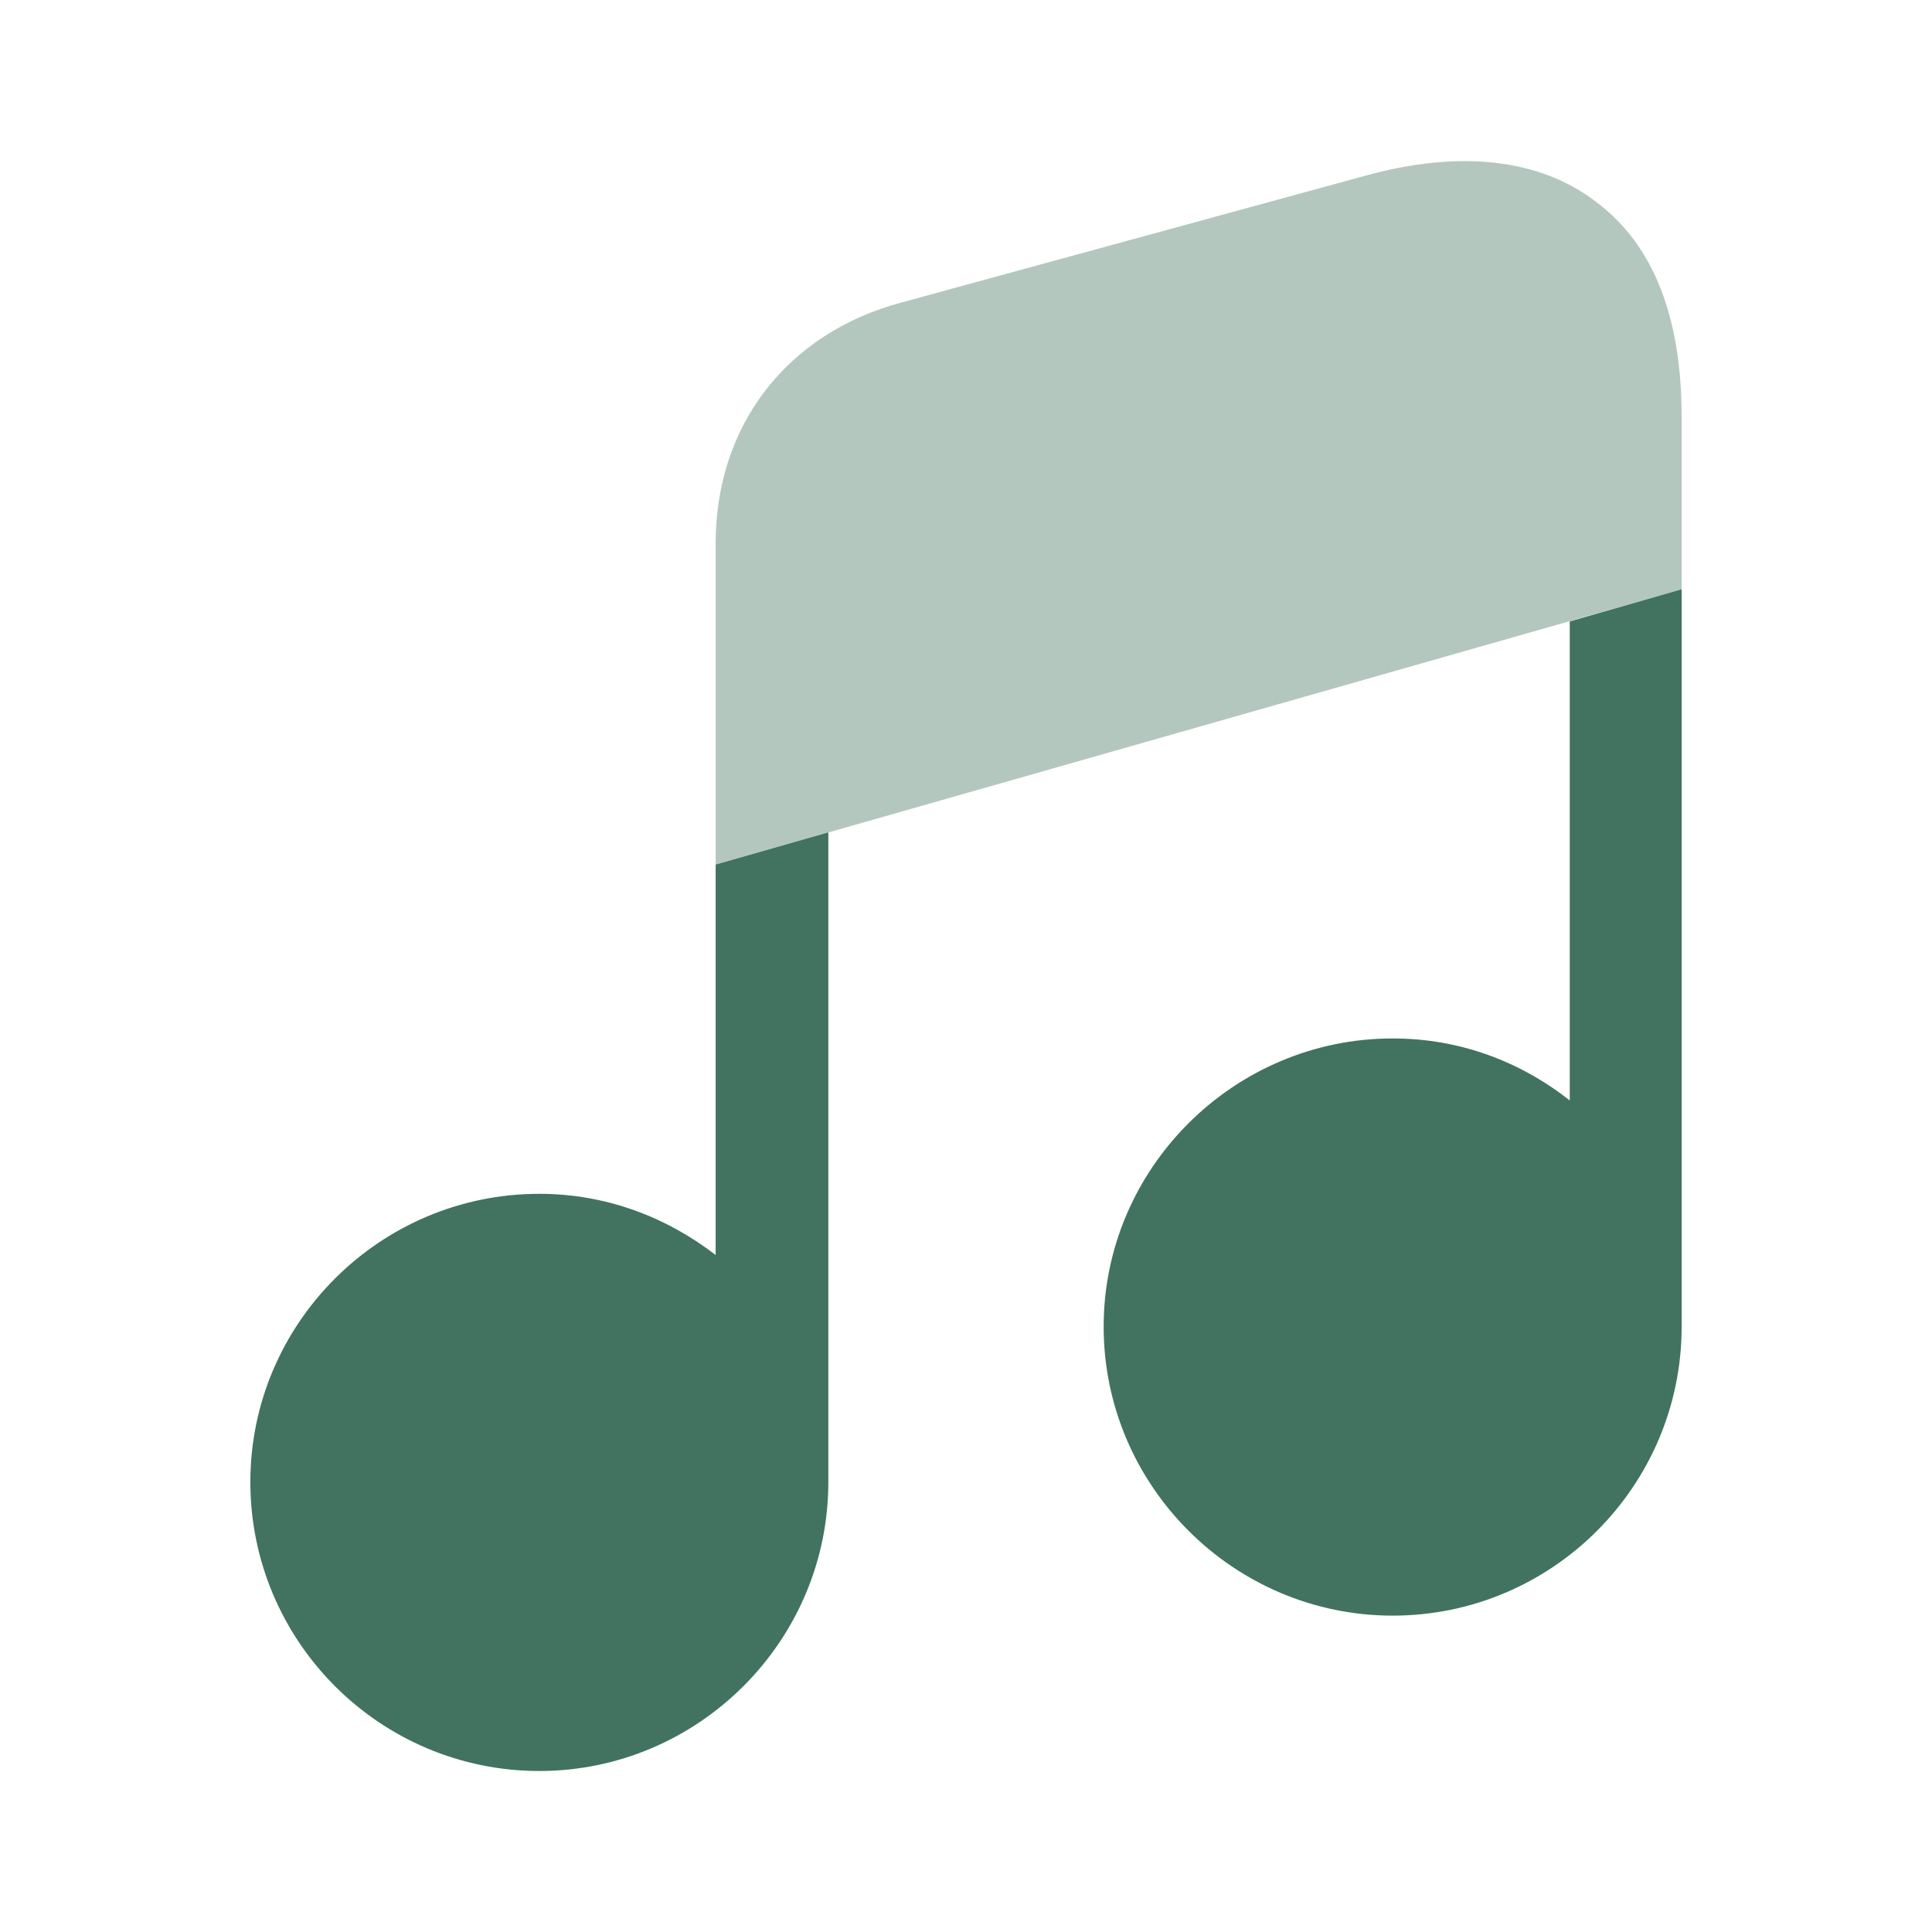
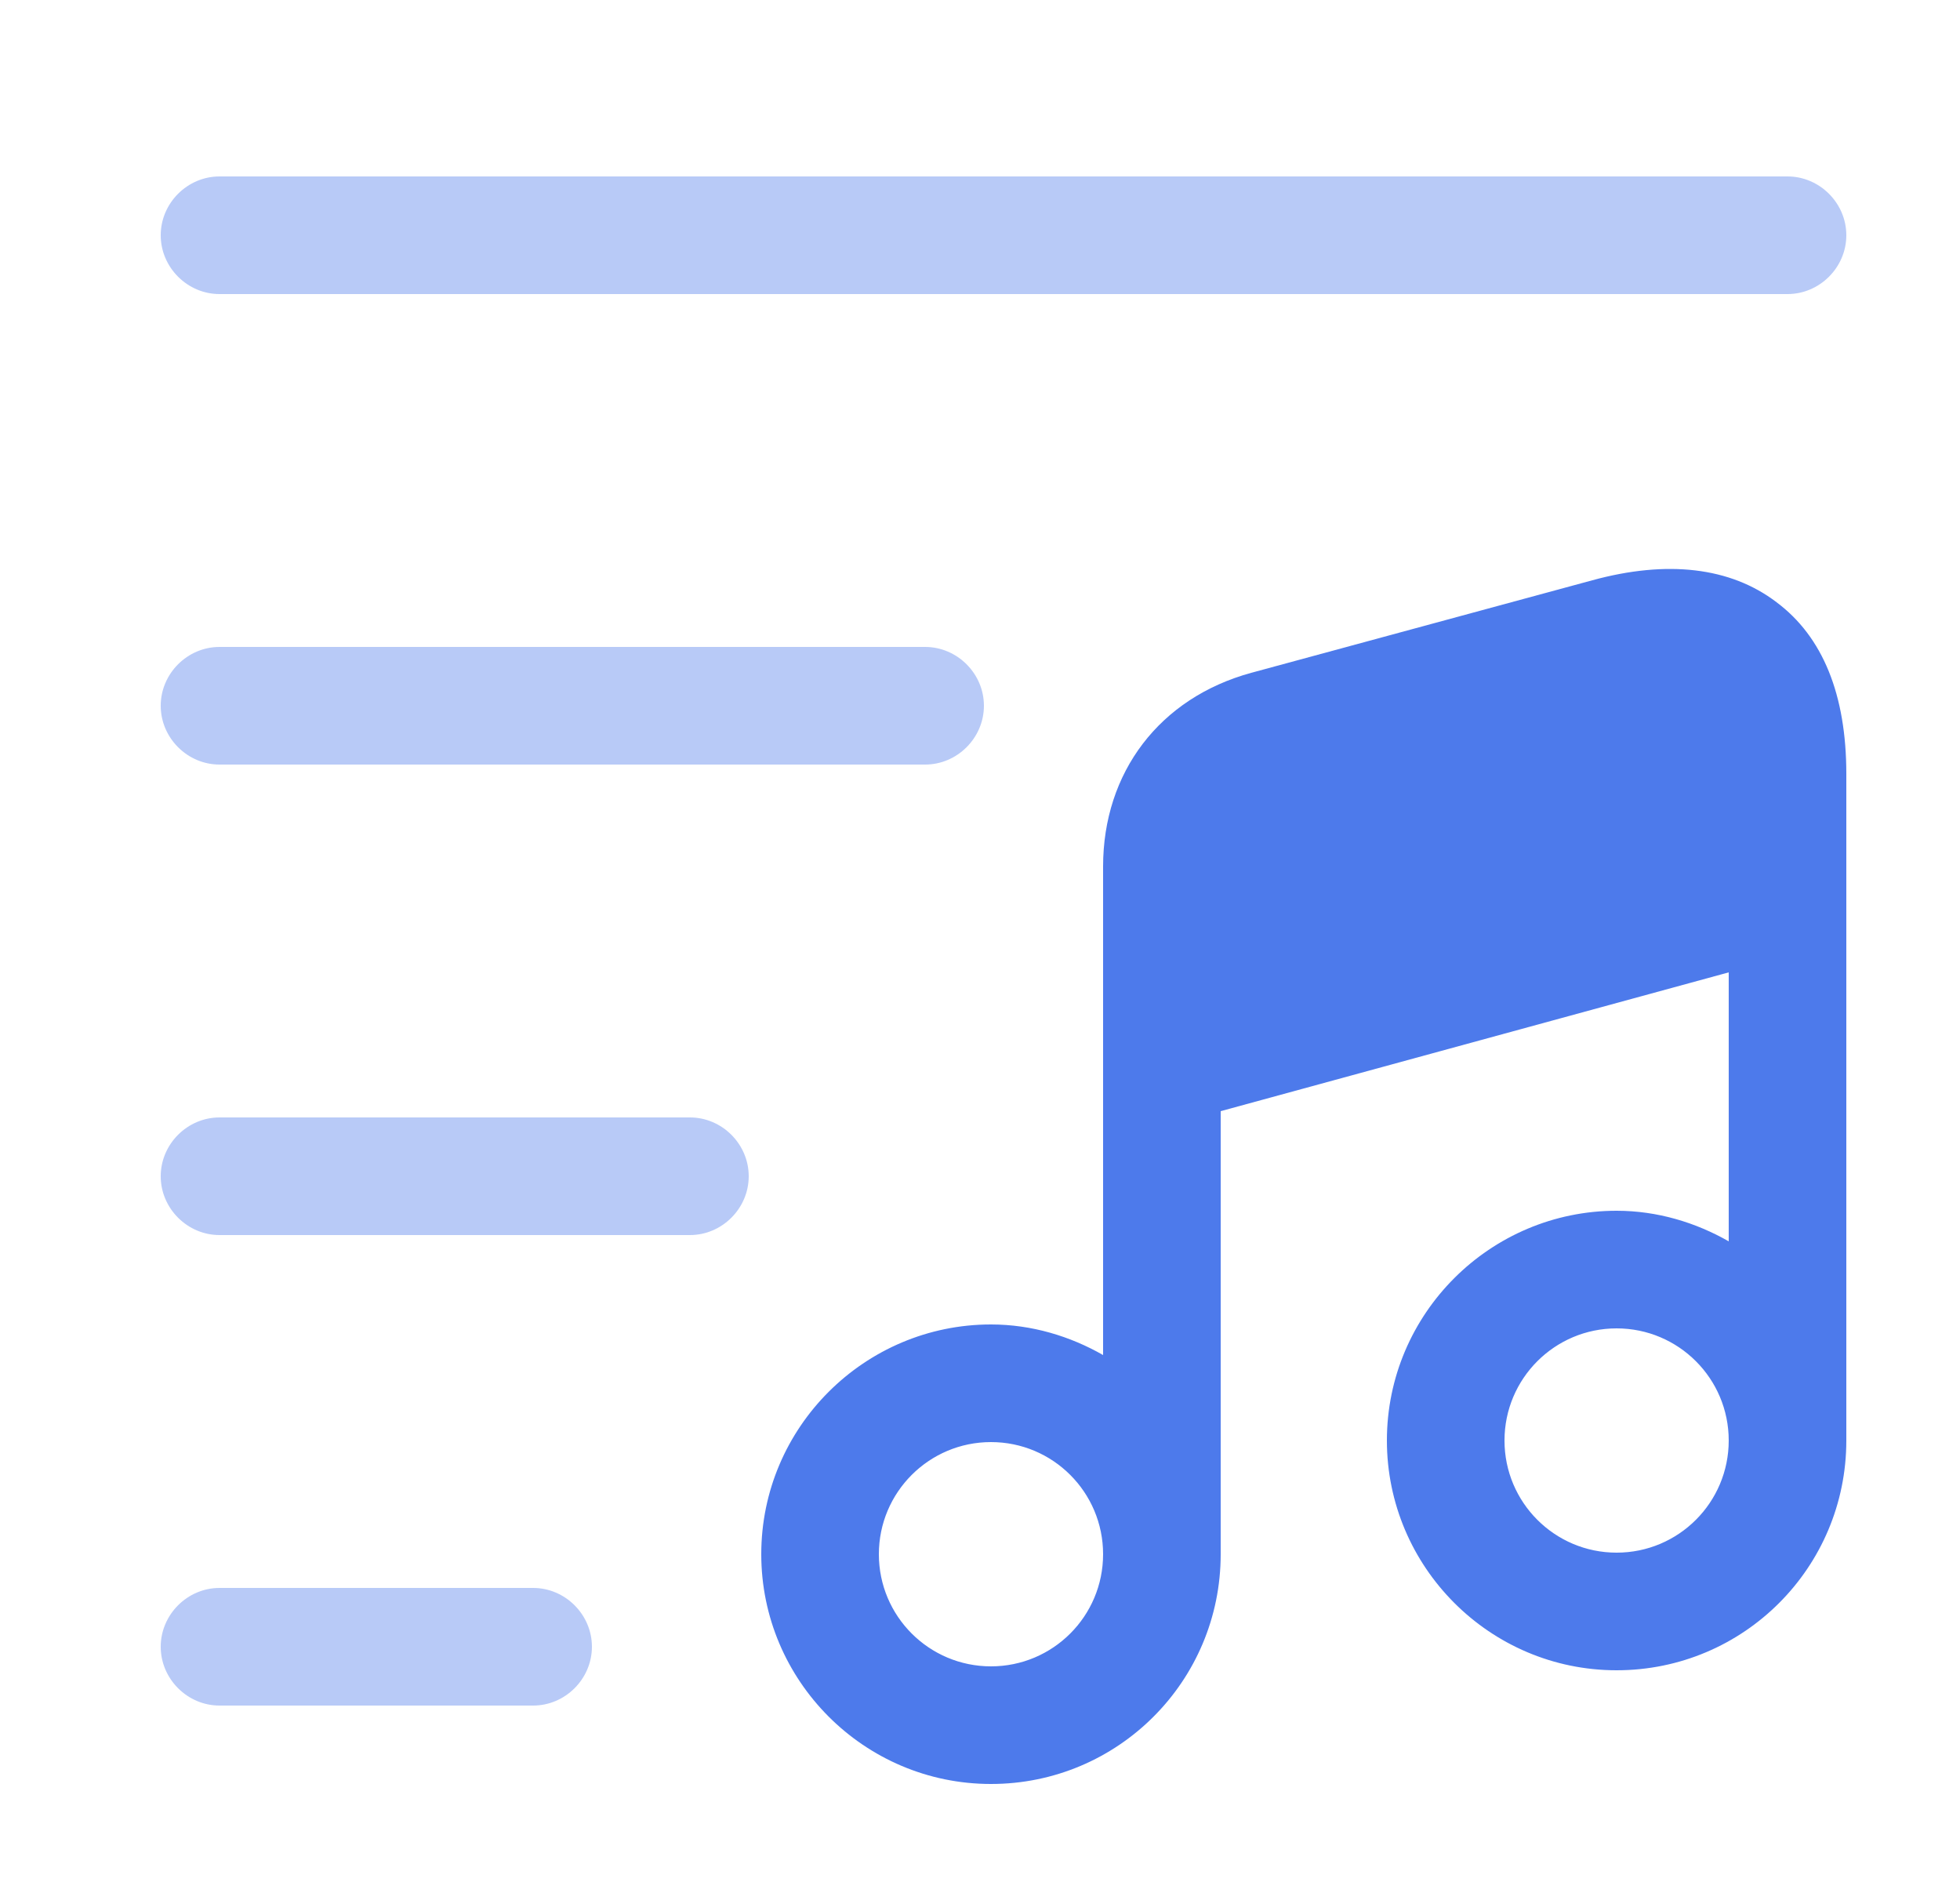
- <svg xmlns="http://www.w3.org/2000/svg" width="24" height="24" viewBox="0 0 24 24" fill="none">
-   <path d="M10.29 10.34V18.41C10.29 20.39 8.67 22 6.7 22C4.72 22 3.11 20.39 3.11 18.41C3.11 16.44 4.72 14.83 6.7 14.83C7.53 14.83 8.28 15.12 8.89 15.59V10.74L10.29 10.34Z" fill="#417360" />
-   <path d="M20.89 7.32V16.48C20.89 18.46 19.28 20.07 17.3 20.07C15.33 20.07 13.71 18.46 13.71 16.48C13.71 14.51 15.33 12.9 17.3 12.9C18.14 12.9 18.89 13.19 19.5 13.67V7.72L20.89 7.32Z" fill="#417360" />
-   <path opacity="0.4" d="M20.89 5.18V7.32L8.89 10.74V6.75C8.89 5.28 9.78 4.14 11.19 3.76L16.97 2.18C18.14 1.86 19.13 1.97 19.83 2.51C20.54 3.04 20.89 3.94 20.89 5.18Z" fill="#417360" />
+ <svg xmlns="http://www.w3.org/2000/svg" width="25" height="24" viewBox="0 0 25 24" fill="none">
+   <path opacity="0.4" d="M22.8 3.75H2.8C2.39 3.75 2.05 3.41 2.05 3C2.05 2.59 2.39 2.25 2.8 2.25H22.8C23.21 2.25 23.55 2.59 23.55 3C23.55 3.41 23.21 3.75 22.8 3.75Z" fill="#4D7AEB" />
+   <path opacity="0.4" d="M11.8 9.75H2.8C2.39 9.75 2.05 9.41 2.05 9C2.05 8.59 2.39 8.25 2.8 8.25H11.8C12.21 8.25 12.55 8.59 12.55 9C12.55 9.41 12.21 9.75 11.8 9.75Z" fill="#4D7AEB" />
+   <path opacity="0.4" d="M8.8 15.75H2.8C2.39 15.75 2.05 15.41 2.05 15C2.05 14.59 2.39 14.25 2.8 14.25H8.8C9.21 14.25 9.55 14.59 9.55 15C9.55 15.41 9.21 15.75 8.8 15.75Z" fill="#4D7AEB" />
+   <path opacity="0.4" d="M6.8 21.75H2.8C2.39 21.75 2.05 21.41 2.05 21C2.05 20.59 2.39 20.25 2.8 20.25H6.8C7.21 20.25 7.55 20.59 7.55 21C7.55 21.41 7.21 21.75 6.8 21.75Z" fill="#4D7AEB" />
+   <path d="M22.66 7.68C22.07 7.23 21.26 7.14 20.31 7.4L15.96 8.58C14.79 8.9 14.07 9.85 14.07 11.05V13.6V17.28C13.65 17.04 13.16 16.89 12.64 16.89C11.03 16.89 9.71 18.2 9.71 19.82C9.71 21.43 11.02 22.75 12.64 22.75C14.26 22.75 15.57 21.44 15.57 19.82V14.17L22.05 12.4V15.83C21.63 15.59 21.14 15.44 20.62 15.44C19.01 15.44 17.69 16.75 17.69 18.37C17.69 19.98 19 21.3 20.62 21.3C22.24 21.3 23.55 19.99 23.55 18.37V11.42V9.87C23.55 8.86 23.25 8.12 22.66 7.68ZM12.64 21.25C11.85 21.25 11.21 20.61 11.21 19.82C11.21 19.03 11.85 18.39 12.64 18.39C13.43 18.39 14.07 19.03 14.07 19.82C14.07 20.61 13.43 21.25 12.64 21.25ZM20.62 19.8C19.83 19.8 19.19 19.16 19.19 18.37C19.19 17.58 19.83 16.94 20.62 16.94C21.41 16.94 22.05 17.58 22.05 18.37C22.05 19.16 21.41 19.8 20.62 19.8Z" fill="#4D7AEB" />
</svg>
